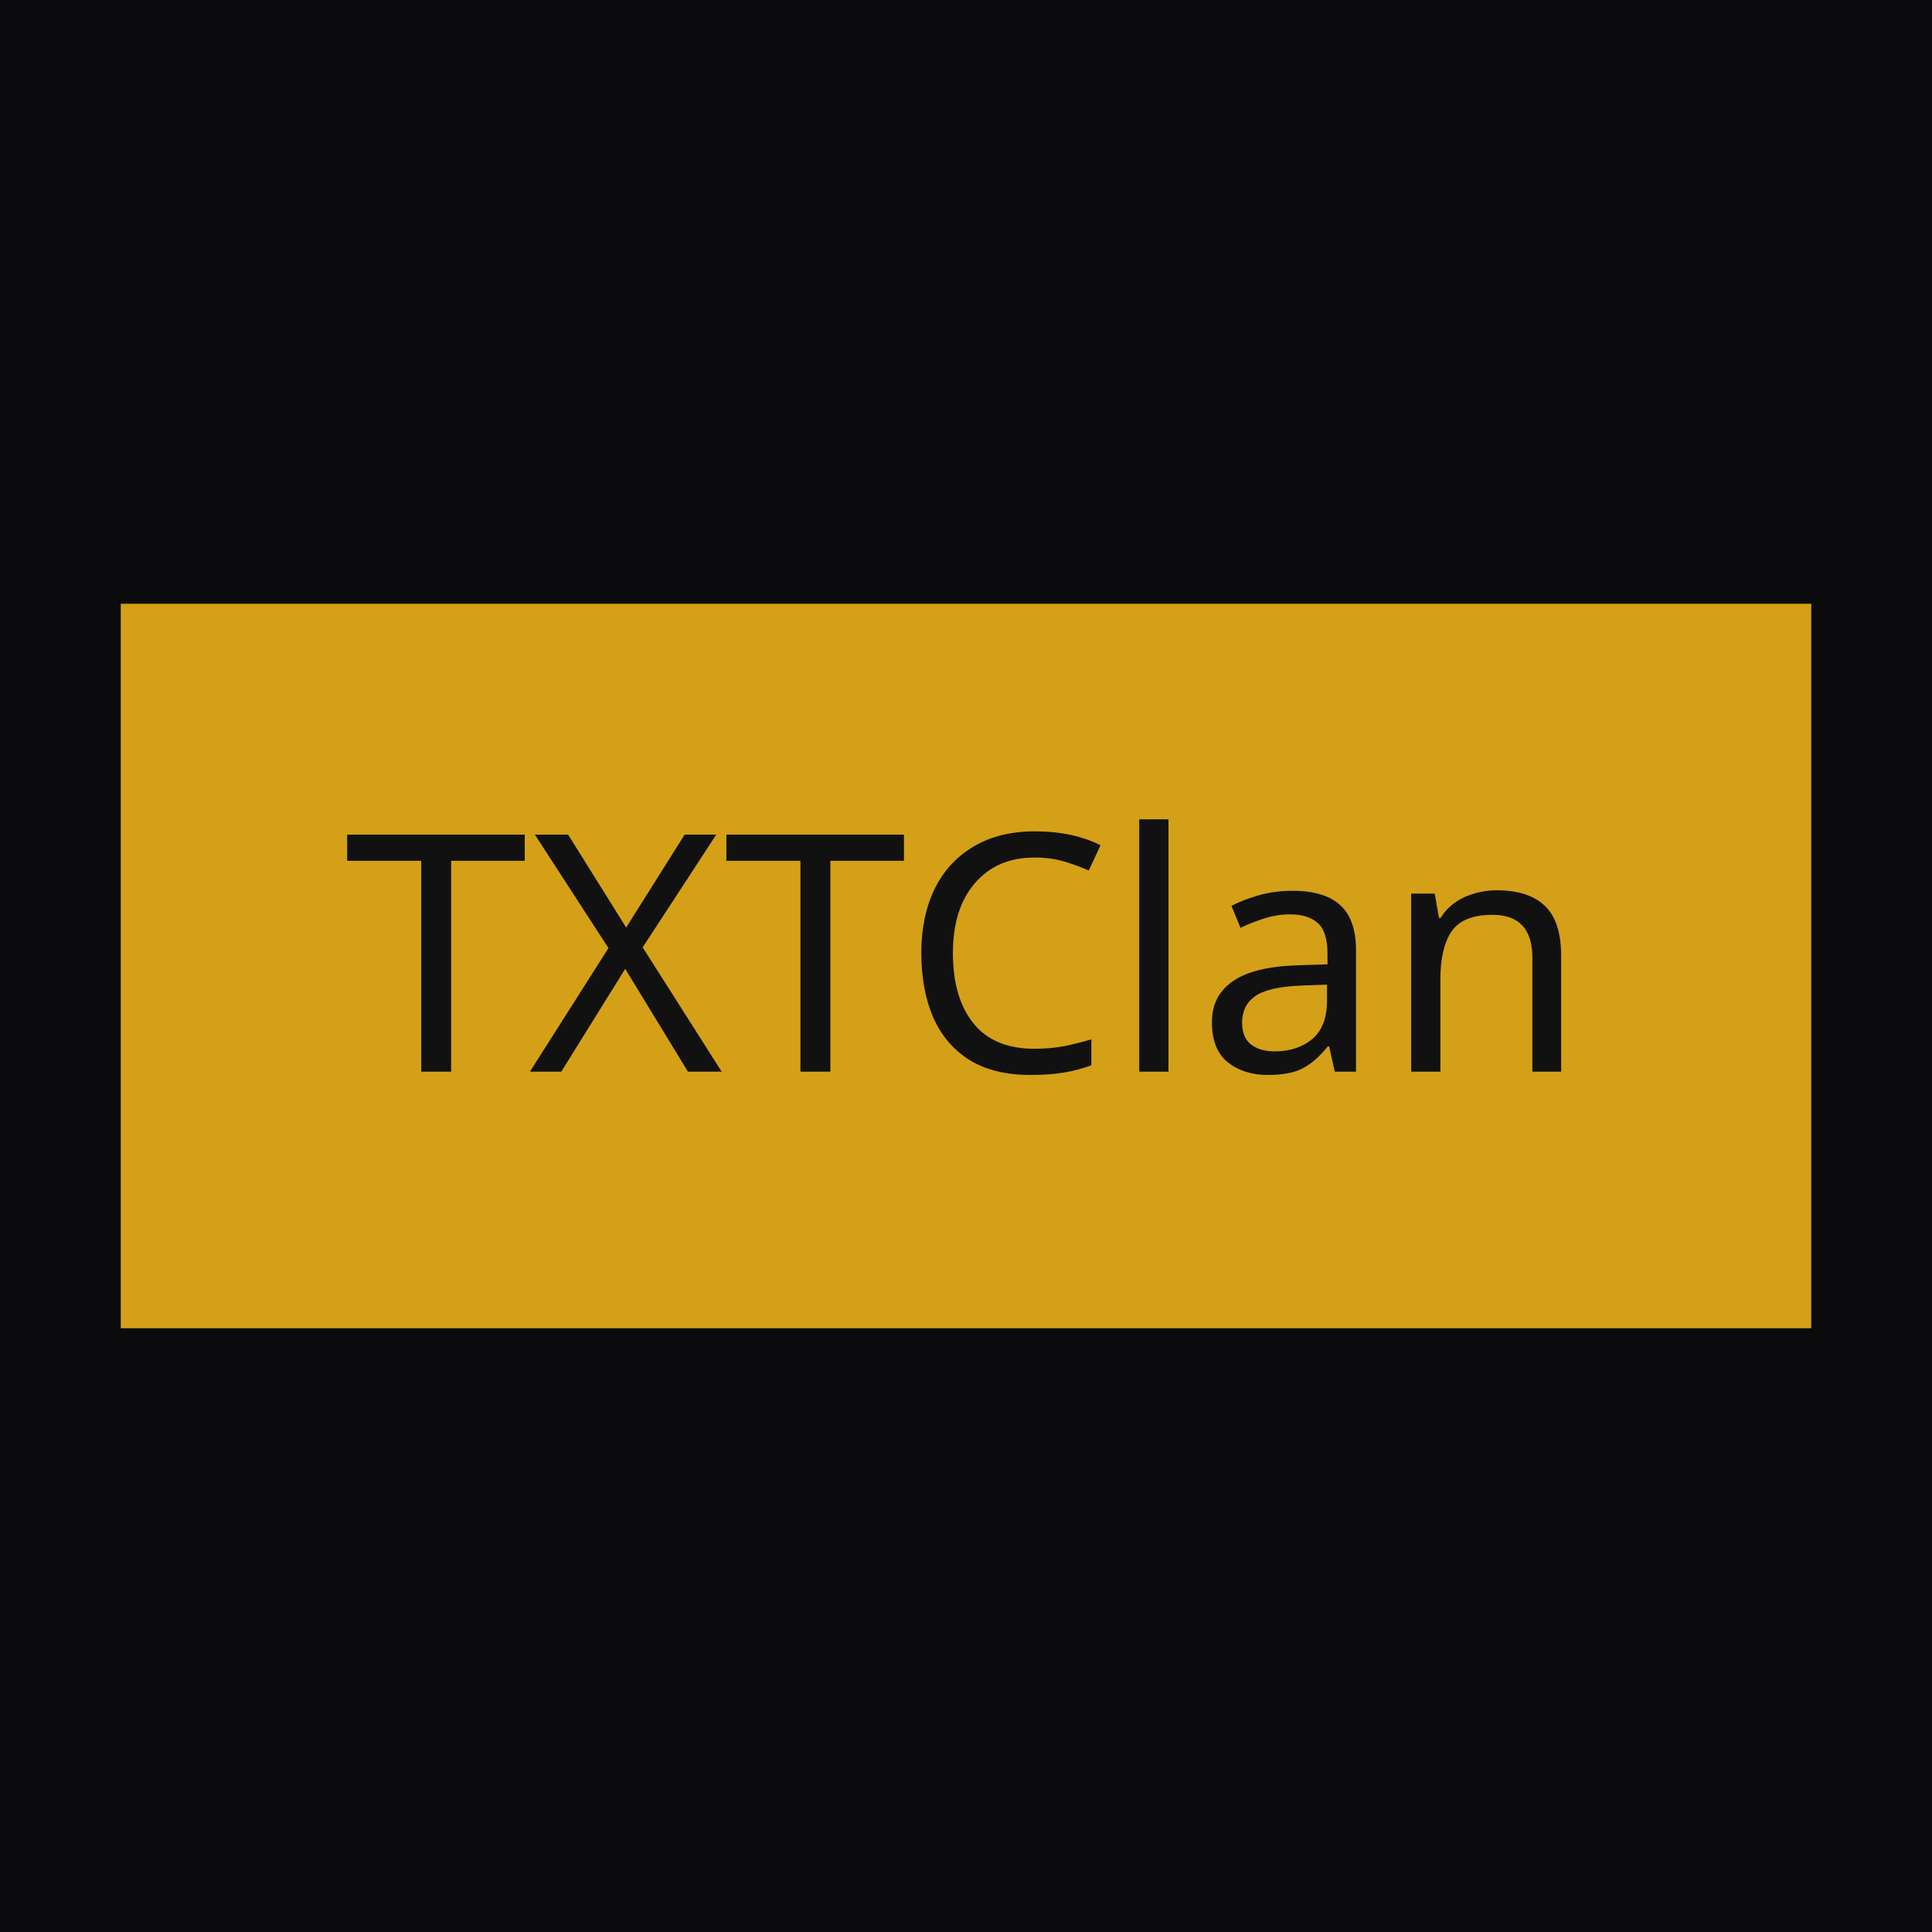
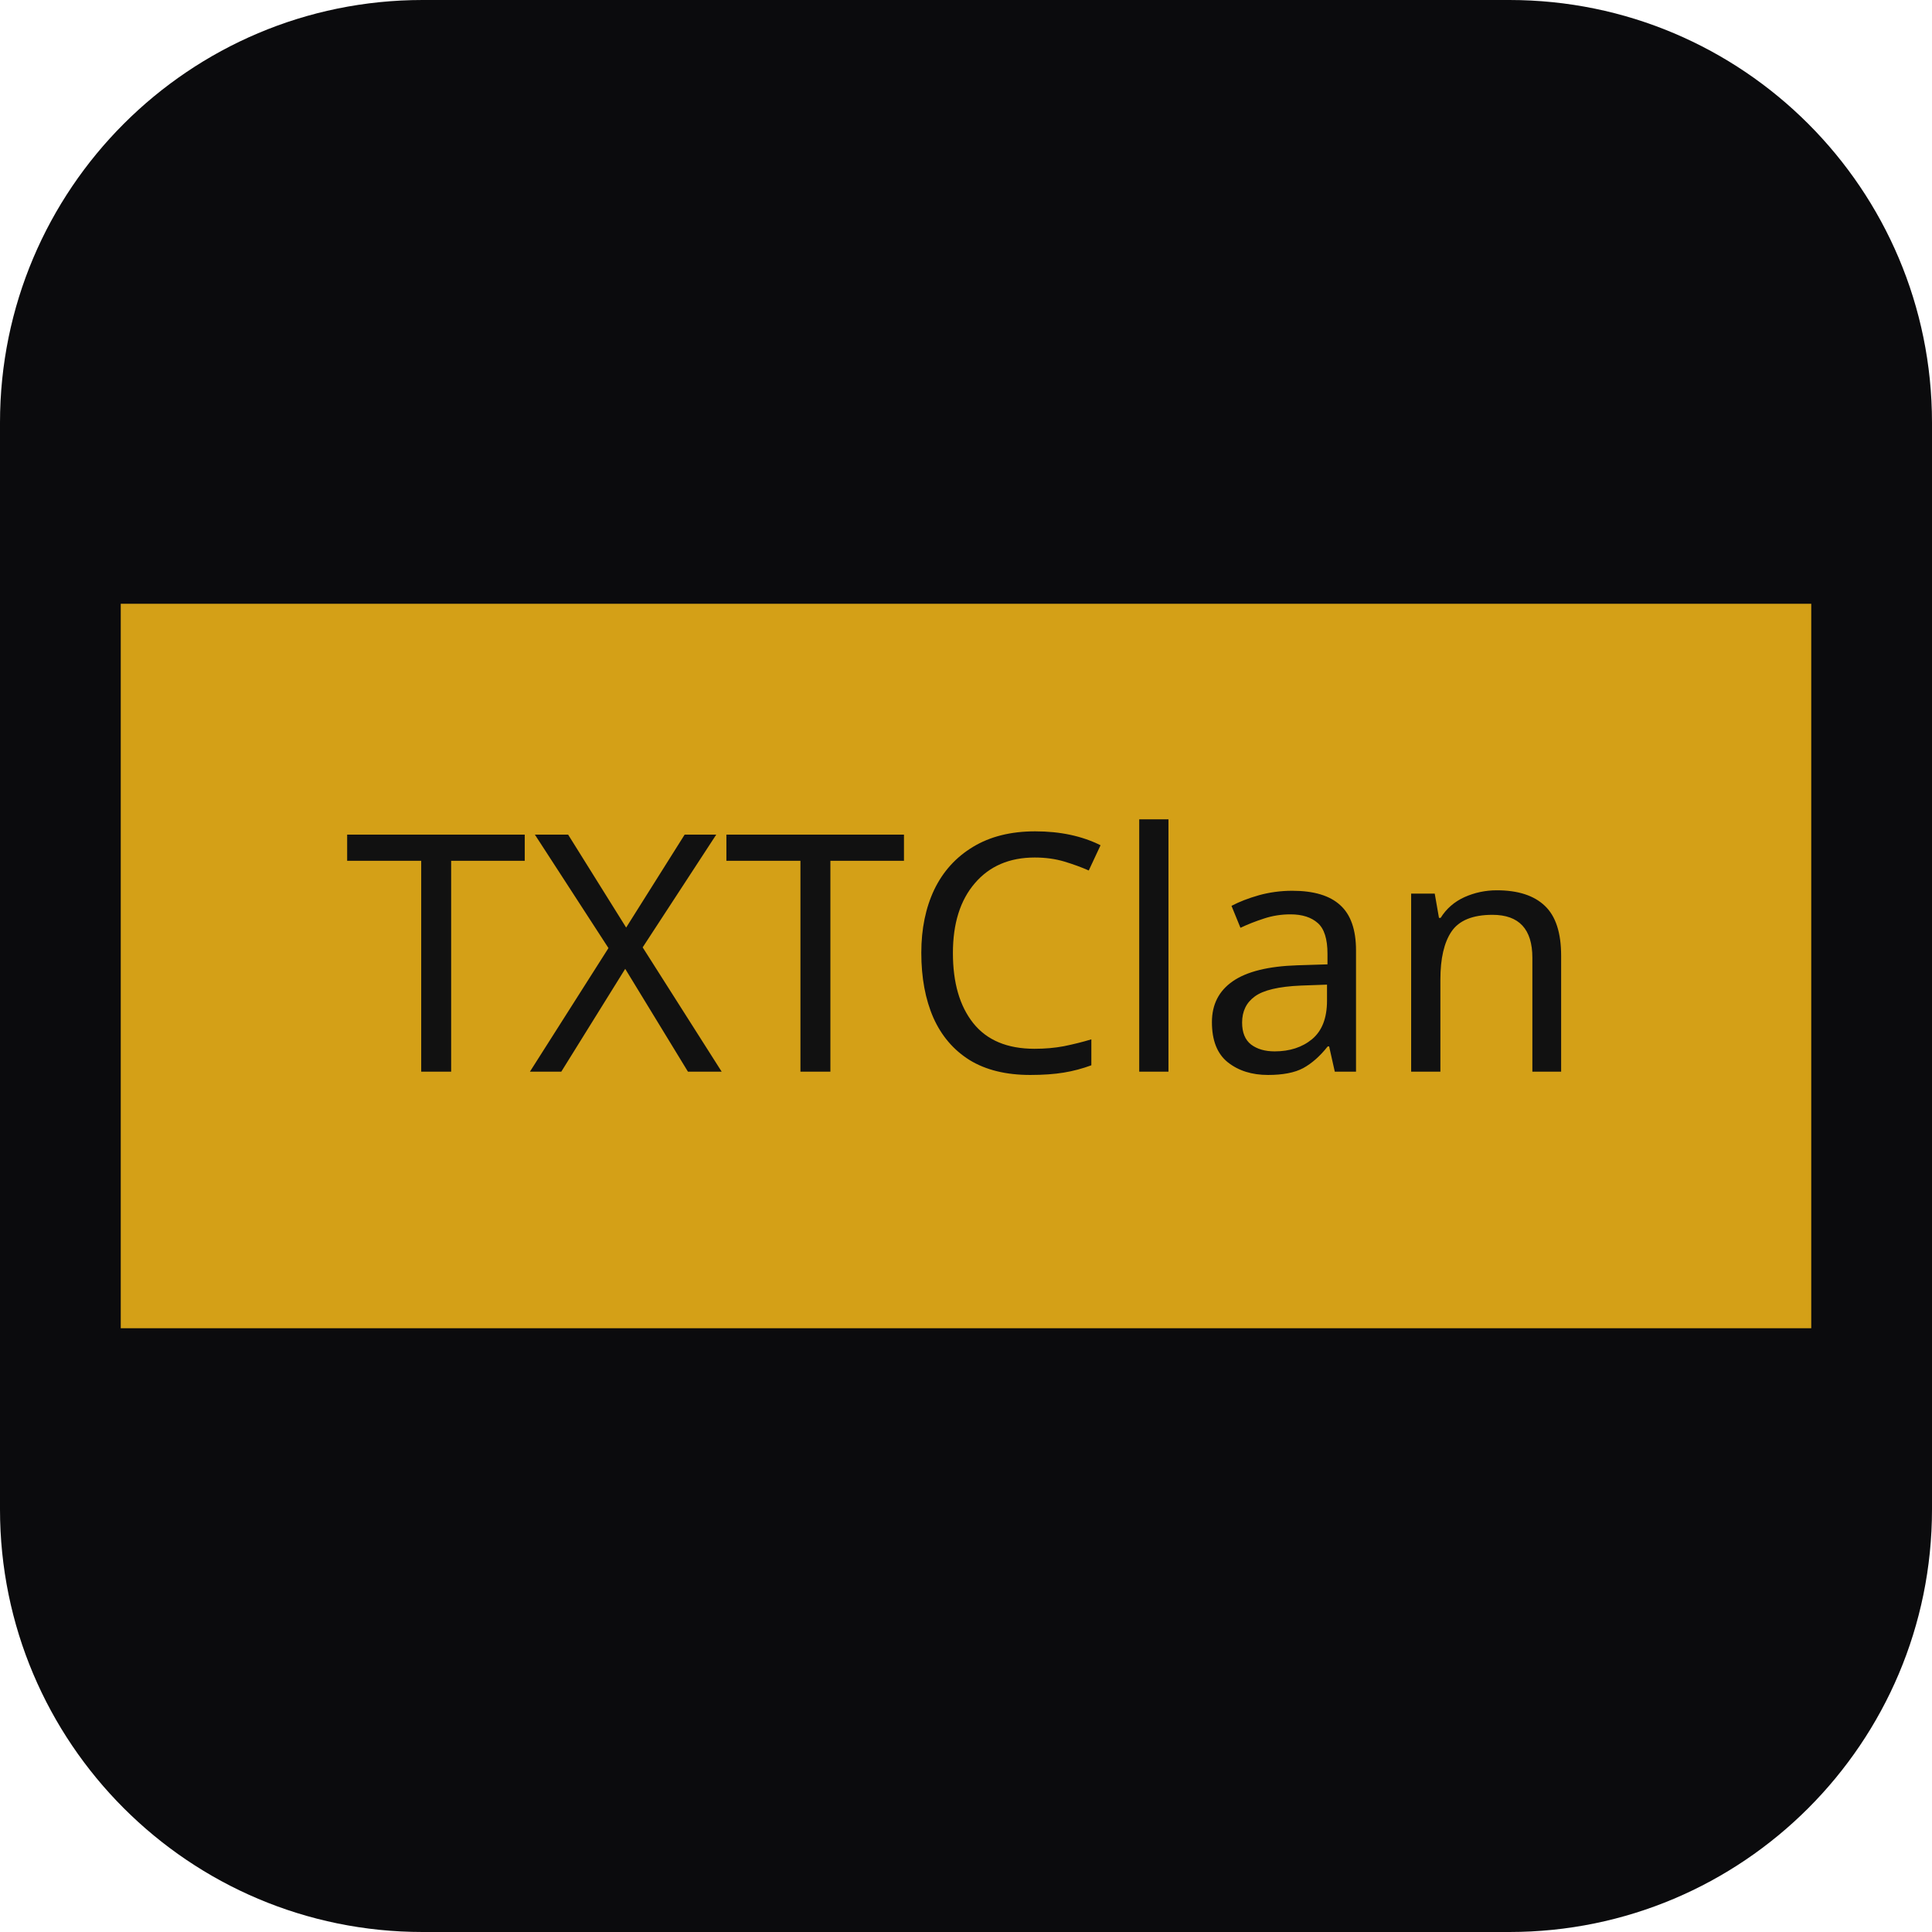
<svg xmlns="http://www.w3.org/2000/svg" viewBox="0 0 128 128">
-   <rect width="128" height="128" fill="#0b0b0d" />
-   <rect x="8" y="40" width="112" height="48" fill="#d4a017" />
-   <text x="64" y="71" text-anchor="middle" font-family="Impact, Arial Black, sans-serif" font-size="22" fill="#111">TXTClan</text>
+   <defs>
+     <clipPath id="round">
+       <rect width="128" height="128" rx="28" ry="28" />
+     </clipPath>
+   </defs>
+   <g clip-path="url(#round)">
+     <rect width="128" height="128" fill="#0b0b0d" />
+     <rect x="8" y="40" width="112" height="48" fill="#d4a017" />
+     <text x="64" y="71" text-anchor="middle" font-family="Impact, Arial Black, sans-serif" font-size="22" fill="#111">TXTClan</text>
+   </g>
</svg>
